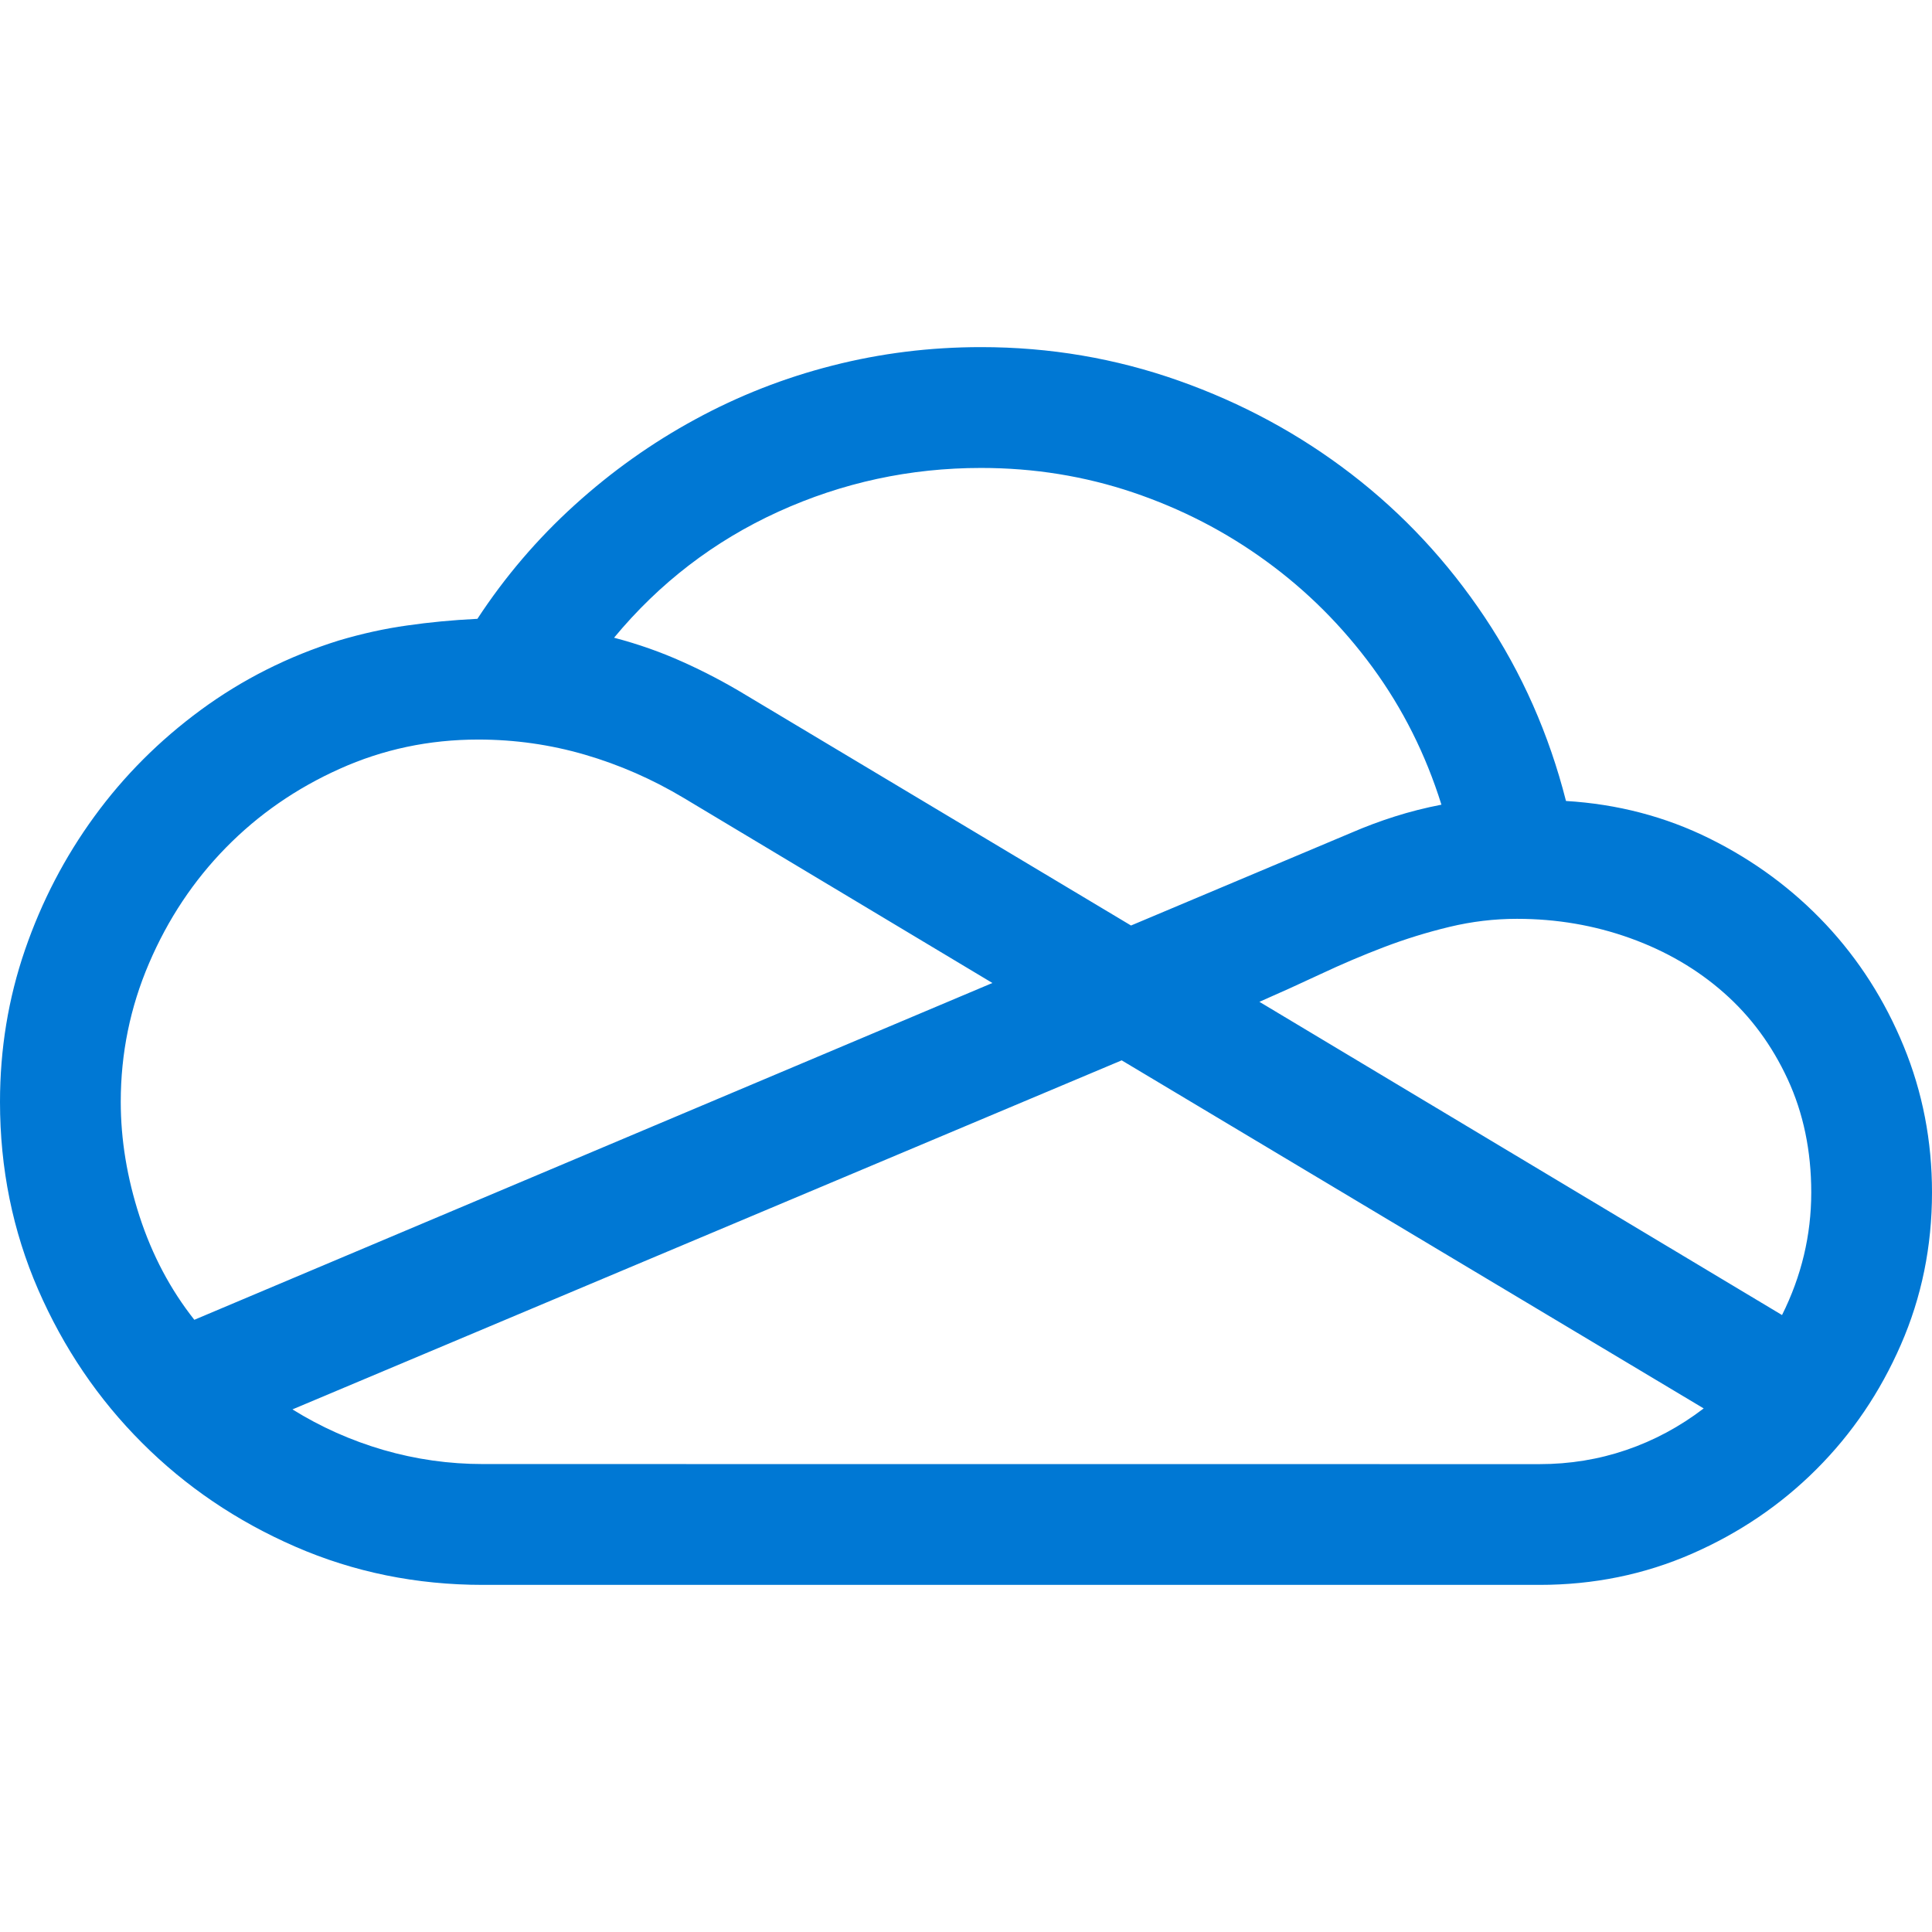
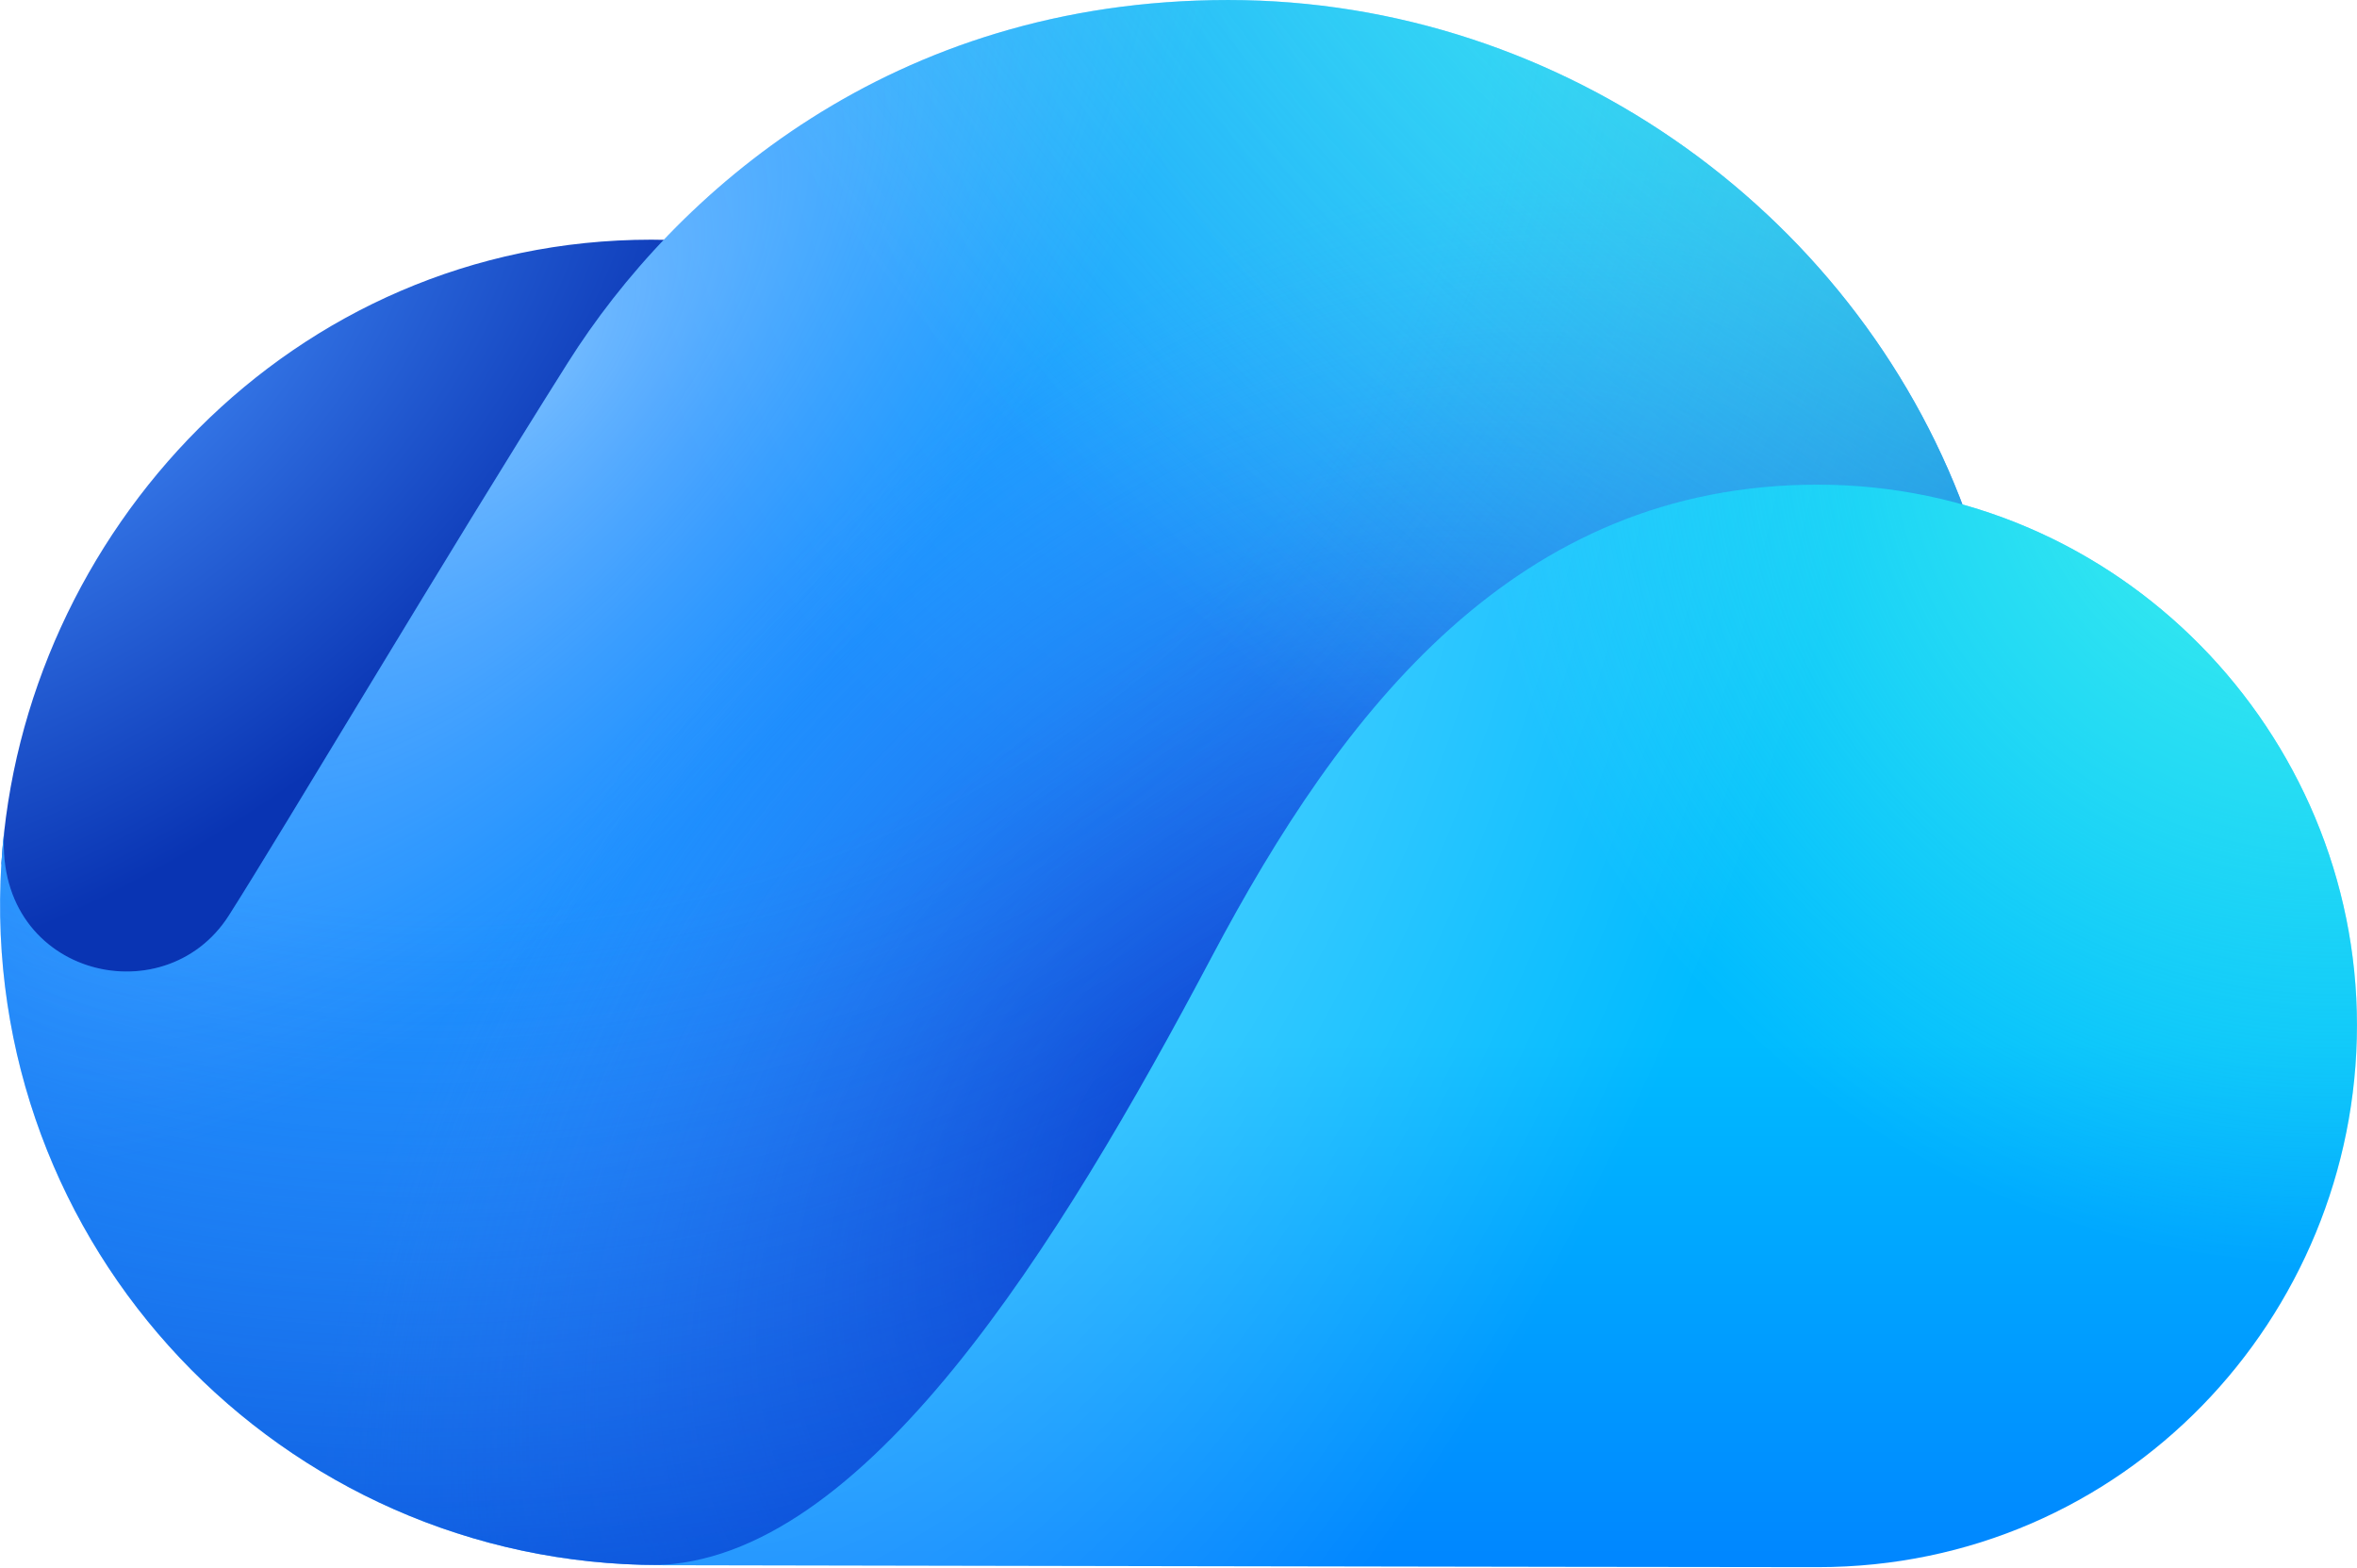
- <svg xmlns="http://www.w3.org/2000/svg" role="img" viewBox="0 0 24 24" fill="#0078D4">
-   <path d="M19.453 9.95q.961.058 1.787.468.826.41 1.442 1.066.615.657.966 1.512.352.856.352 1.816 0 1.008-.387 1.893-.386.885-1.049 1.547-.662.662-1.546 1.049-.885.387-1.893.387H6q-1.242 0-2.332-.475-1.09-.475-1.904-1.29-.815-.814-1.29-1.903Q0 14.93 0 13.688q0-.985.31-1.887.311-.903.862-1.658.55-.756 1.324-1.325.774-.568 1.711-.861.434-.129.85-.187.416-.06.861-.082h.012q.515-.786 1.207-1.413.691-.627 1.5-1.066.808-.44 1.705-.668.896-.229 1.845-.229 1.278 0 2.456.417 1.177.416 2.144 1.16.967.744 1.658 1.78.692 1.038 1.008 2.28zm-7.265-4.137q-1.325 0-2.52.544-1.195.545-2.04 1.565.446.117.85.299.405.181.792.416l4.78 2.86 2.731-1.15q.27-.117.545-.204.276-.088.58-.147-.293-.937-.855-1.705-.563-.768-1.319-1.318-.755-.551-1.658-.856-.902-.304-1.886-.304zM2.414 16.395l9.914-4.184-3.832-2.297q-.586-.351-1.23-.539-.645-.188-1.325-.188-.914 0-1.722.364-.809.363-1.412.978-.604.616-.955 1.436-.352.82-.352 1.723 0 .703.234 1.423.235.721.68 1.284zm16.711 1.793q.563 0 1.078-.176.516-.176.961-.516l-7.23-4.324-10.301 4.336q.527.328 1.13.504.604.175 1.237.175zm3.012-1.852q.363-.727.363-1.523 0-.774-.293-1.407t-.791-1.072q-.498-.44-1.166-.68-.668-.24-1.406-.24-.422 0-.838.1t-.815.252q-.398.152-.785.334-.386.181-.761.345Z" />
+ <svg xmlns="http://www.w3.org/2000/svg" version="1.1" viewBox="35.98 139.2 648.03 430.85">
+   <defs>
+     <radialGradient id="radial0" gradientUnits="userSpaceOnUse" cx="0" cy="0" fx="0" fy="0" r="1" gradientTransform="matrix(130.8648,156.8049,-260.09,217.0636,48.6696,228.7665)">
+       <stop offset="0" style="stop-color:rgb(28.235%,58.039%,99.608%);stop-opacity:1;" />
+       <stop offset="0.695" style="stop-color:rgb(3.529%,20.392%,70.196%);stop-opacity:1;" />
+     </radialGradient>
+     <radialGradient id="radial1" gradientUnits="userSpaceOnUse" cx="0" cy="0" fx="0" fy="0" r="1" gradientTransform="matrix(-575.2897,663.594,-491.7285,-426.2943,596.9565,-6.380235)">
+       <stop offset="0.165" style="stop-color:rgb(13.725%,75.294%,99.608%);stop-opacity:1;" />
+       <stop offset="0.534" style="stop-color:rgb(10.98%,56.863%,100%);stop-opacity:1;" />
+     </radialGradient>
+     <radialGradient id="radial2" gradientUnits="userSpaceOnUse" cx="0" cy="0" fx="0" fy="0" r="1" gradientTransform="matrix(-136.7534,-114.8067,262.8169,-313.0576,181.197,240.396)">
+       <stop offset="0" style="stop-color:rgb(100%,100%,100%);stop-opacity:0.4;" />
+       <stop offset="0.661" style="stop-color:rgb(67.843%,75.294%,100%);stop-opacity:0;" />
+     </radialGradient>
+     <radialGradient id="radial3" gradientUnits="userSpaceOnUse" cx="0" cy="0" fx="0" fy="0" r="1" gradientTransform="matrix(-153.6384,-130.0001,197.433,-233.3329,375.354,451.4355)">
+       <stop offset="0" style="stop-color:rgb(1.176%,22.745%,80%);stop-opacity:1;" />
+       <stop offset="1" style="stop-color:rgb(21.176%,55.686%,100%);stop-opacity:0;" />
+     </radialGradient>
+     <radialGradient id="radial4" gradientUnits="userSpaceOnUse" cx="0" cy="0" fx="0" fy="0" r="1" gradientTransform="matrix(175.5859,405.198,-437.4345,189.5551,169.3785,125.5893)">
+       <stop offset="0.593" style="stop-color:rgb(20.392%,39.216%,89.02%);stop-opacity:0;" />
+       <stop offset="1" style="stop-color:rgb(1.176%,22.745%,80%);stop-opacity:0.6;" />
+     </radialGradient>
+     <radialGradient id="radial5" gradientUnits="userSpaceOnUse" cx="0" cy="0" fx="0" fy="0" r="1" gradientTransform="matrix(-459.3295,459.3295,-719.6145,-719.6145,589.8765,39.48465)">
+       <stop offset="0" style="stop-color:rgb(29.412%,99.216%,90.98%);stop-opacity:0.898;" />
+       <stop offset="0.544" style="stop-color:rgb(29.412%,99.216%,90.98%);stop-opacity:0;" />
+     </radialGradient>
+     <linearGradient id="linear0" gradientUnits="userSpaceOnUse" x1="30" y1="37.982" x2="30" y2="18.398" gradientTransform="matrix(15,0,0,15,0,0)">
+       <stop offset="0" style="stop-color:rgb(0%,52.549%,100%);stop-opacity:1;" />
+       <stop offset="0.49" style="stop-color:rgb(0%,73.333%,100%);stop-opacity:1;" />
+     </linearGradient>
+     <radialGradient id="radial6" gradientUnits="userSpaceOnUse" cx="0" cy="0" fx="0" fy="0" r="1" gradientTransform="matrix(273.6221,108.5137,-205.4884,518.1483,296.4885,307.4415)">
+       <stop offset="0" style="stop-color:rgb(100%,100%,100%);stop-opacity:0.4;" />
+       <stop offset="0.785" style="stop-color:rgb(100%,100%,100%);stop-opacity:0;" />
+     </radialGradient>
+     <radialGradient id="radial7" gradientUnits="userSpaceOnUse" cx="0" cy="0" fx="0" fy="0" r="1" gradientTransform="matrix(-305.6839,263.4592,-264.3523,-306.7201,674.8455,249.378)">
+       <stop offset="0" style="stop-color:rgb(29.412%,99.216%,90.98%);stop-opacity:0.898;" />
+       <stop offset="0.585" style="stop-color:rgb(29.412%,99.216%,90.98%);stop-opacity:0;" />
+     </radialGradient>
+   </defs>
+   <g id="surface1">
+     <path style=" stroke:none;fill-rule:nonzero;fill:url(#radial0);" d="M 215.078 205.09 C 116.012 205.094 41.957 286.188 36.383 376.527 C 39.836 395.992 51.176 434.43 68.941 432.457 C 91.145 429.988 147.066 432.457 194.766 346.105 C 229.609 283.027 301.285 205.086 215.078 205.09 Z M 215.078 205.09 " />
+     <path style=" stroke:none;fill-rule:nonzero;fill:url(#radial1);" d="M 192.172 238.812 C 158.871 291.535 114.043 367.086 98.914 390.859 C 80.93 419.121 33.305 407.113 37.25 366.609 C 36.863 369.895 36.562 373.211 36.355 376.547 C 29.844 481.934 113.398 569.453 217.375 569.453 C 331.969 569.453 605.27 426.672 577.609 283.609 C 548.457 199.52 466.523 139.203 373.664 139.203 C 280.809 139.203 221.297 192.699 192.172 238.812 Z M 192.172 238.812 " />
+     <path style=" stroke:none;fill-rule:nonzero;fill:url(#radial2);" d="M 192.172 238.812 C 158.871 291.535 114.043 367.086 98.914 390.859 C 80.93 419.121 33.305 407.113 37.25 366.609 C 36.863 369.895 36.562 373.211 36.355 376.547 C 29.844 481.934 113.398 569.453 217.375 569.453 C 331.969 569.453 605.27 426.672 577.609 283.609 C 548.457 199.52 466.523 139.203 373.664 139.203 C 280.809 139.203 221.297 192.699 192.172 238.812 Z M 192.172 238.812 " />
+     <path style=" stroke:none;fill-rule:nonzero;fill:url(#radial3);" d="M 192.172 238.812 C 158.871 291.535 114.043 367.086 98.914 390.859 C 80.93 419.121 33.305 407.113 37.25 366.609 C 36.863 369.895 36.562 373.211 36.355 376.547 C 29.844 481.934 113.398 569.453 217.375 569.453 C 331.969 569.453 605.27 426.672 577.609 283.609 C 548.457 199.52 466.523 139.203 373.664 139.203 C 280.809 139.203 221.297 192.699 192.172 238.812 Z M 192.172 238.812 " />
+     <path style=" stroke:none;fill-rule:nonzero;fill:url(#radial4);" d="M 192.172 238.812 C 158.871 291.535 114.043 367.086 98.914 390.859 C 80.93 419.121 33.305 407.113 37.25 366.609 C 36.863 369.895 36.562 373.211 36.355 376.547 C 29.844 481.934 113.398 569.453 217.375 569.453 C 331.969 569.453 605.27 426.672 577.609 283.609 C 548.457 199.52 466.523 139.203 373.664 139.203 C 280.809 139.203 221.297 192.699 192.172 238.812 Z M 192.172 238.812 " />
+     <path style=" stroke:none;fill-rule:nonzero;fill:url(#radial5);" d="M 192.172 238.812 C 158.871 291.535 114.043 367.086 98.914 390.859 C 80.93 419.121 33.305 407.113 37.25 366.609 C 36.863 369.895 36.562 373.211 36.355 376.547 C 29.844 481.934 113.398 569.453 217.375 569.453 C 331.969 569.453 605.27 426.672 577.609 283.609 C 548.457 199.52 466.523 139.203 373.664 139.203 C 280.809 139.203 221.297 192.699 192.172 238.812 Z M 192.172 238.812 " />
+     <path style=" stroke:none;fill-rule:nonzero;fill:url(#linear0);" d="M 215.699 569.496 C 215.699 569.496 489.32 570.035 535.734 570.035 C 619.961 570.035 684 501.273 684 421.031 C 684 340.789 618.672 272.445 535.734 272.445 C 452.793 272.445 405.027 334.492 369.152 402.227 C 327.117 481.594 273.488 568.547 215.699 569.496 Z M 215.699 569.496 " />
+     <path style=" stroke:none;fill-rule:nonzero;fill:url(#radial6);" d="M 215.699 569.496 C 215.699 569.496 489.32 570.035 535.734 570.035 C 619.961 570.035 684 501.273 684 421.031 C 684 340.789 618.672 272.445 535.734 272.445 C 452.793 272.445 405.027 334.492 369.152 402.227 C 327.117 481.594 273.488 568.547 215.699 569.496 Z M 215.699 569.496 " />
+     <path style=" stroke:none;fill-rule:nonzero;fill:url(#radial7);" d="M 215.699 569.496 C 215.699 569.496 489.32 570.035 535.734 570.035 C 619.961 570.035 684 501.273 684 421.031 C 684 340.789 618.672 272.445 535.734 272.445 C 452.793 272.445 405.027 334.492 369.152 402.227 C 327.117 481.594 273.488 568.547 215.699 569.496 Z M 215.699 569.496 " />
+   </g>
</svg>
